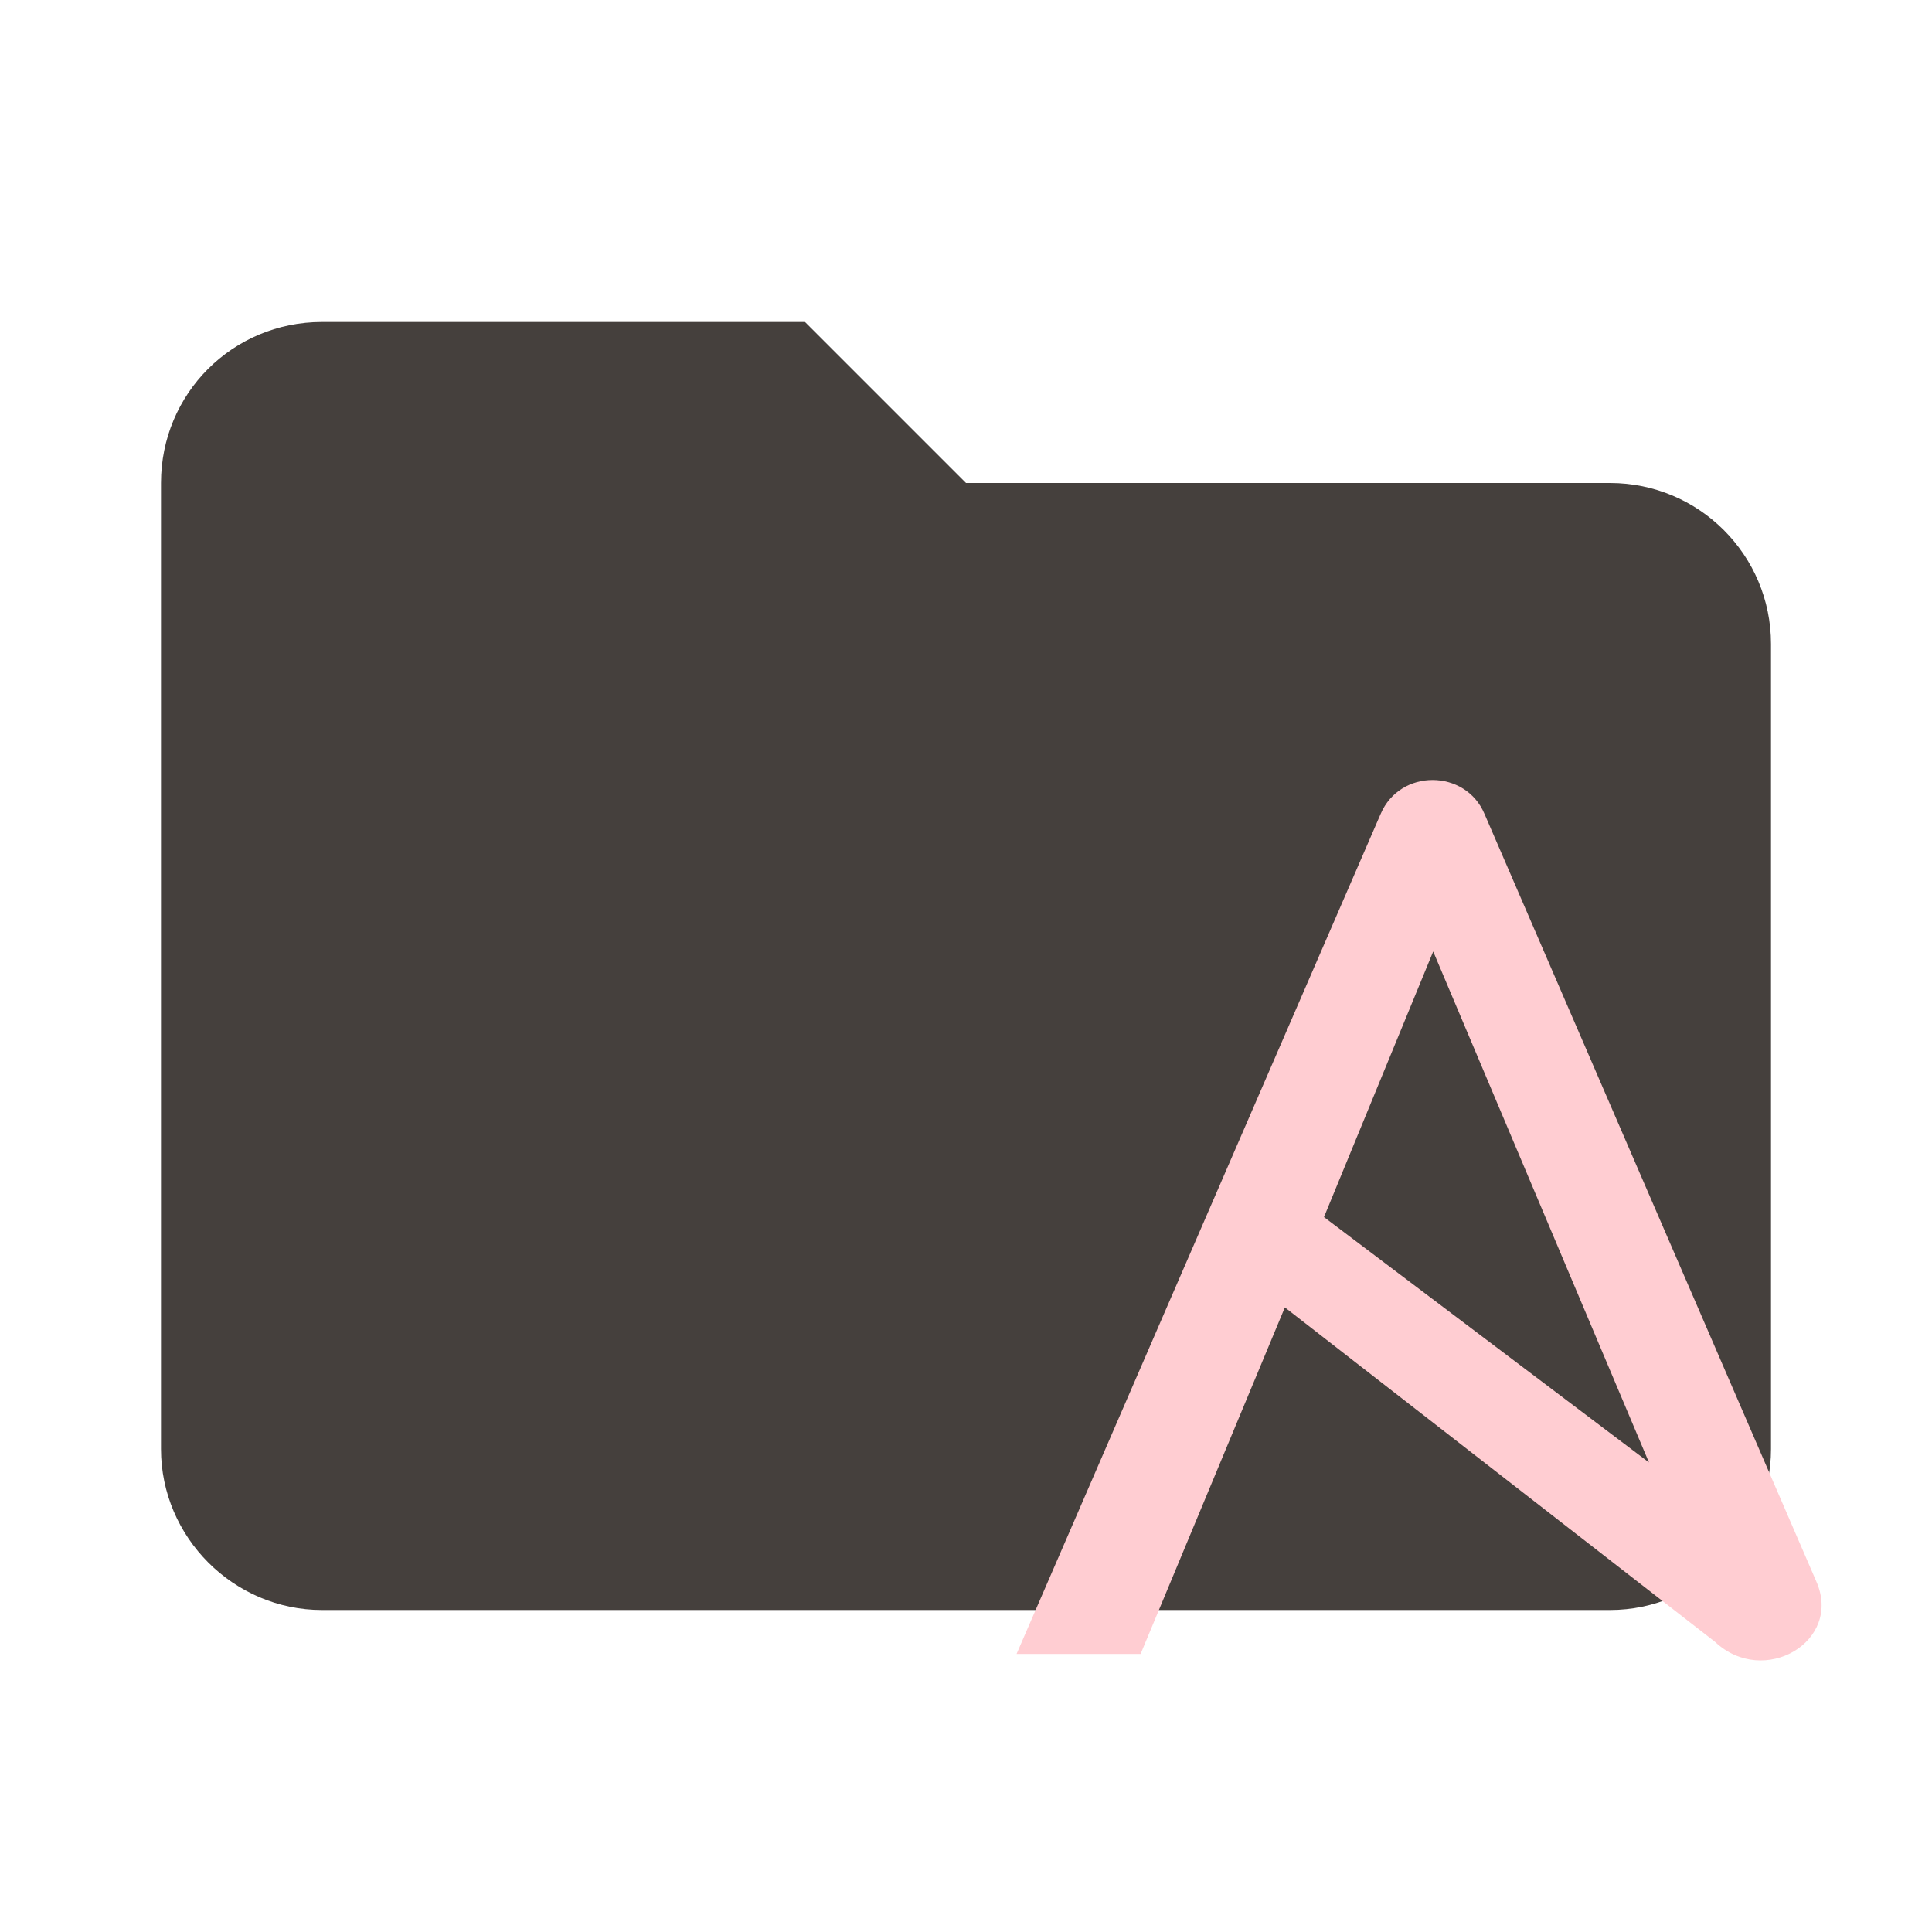
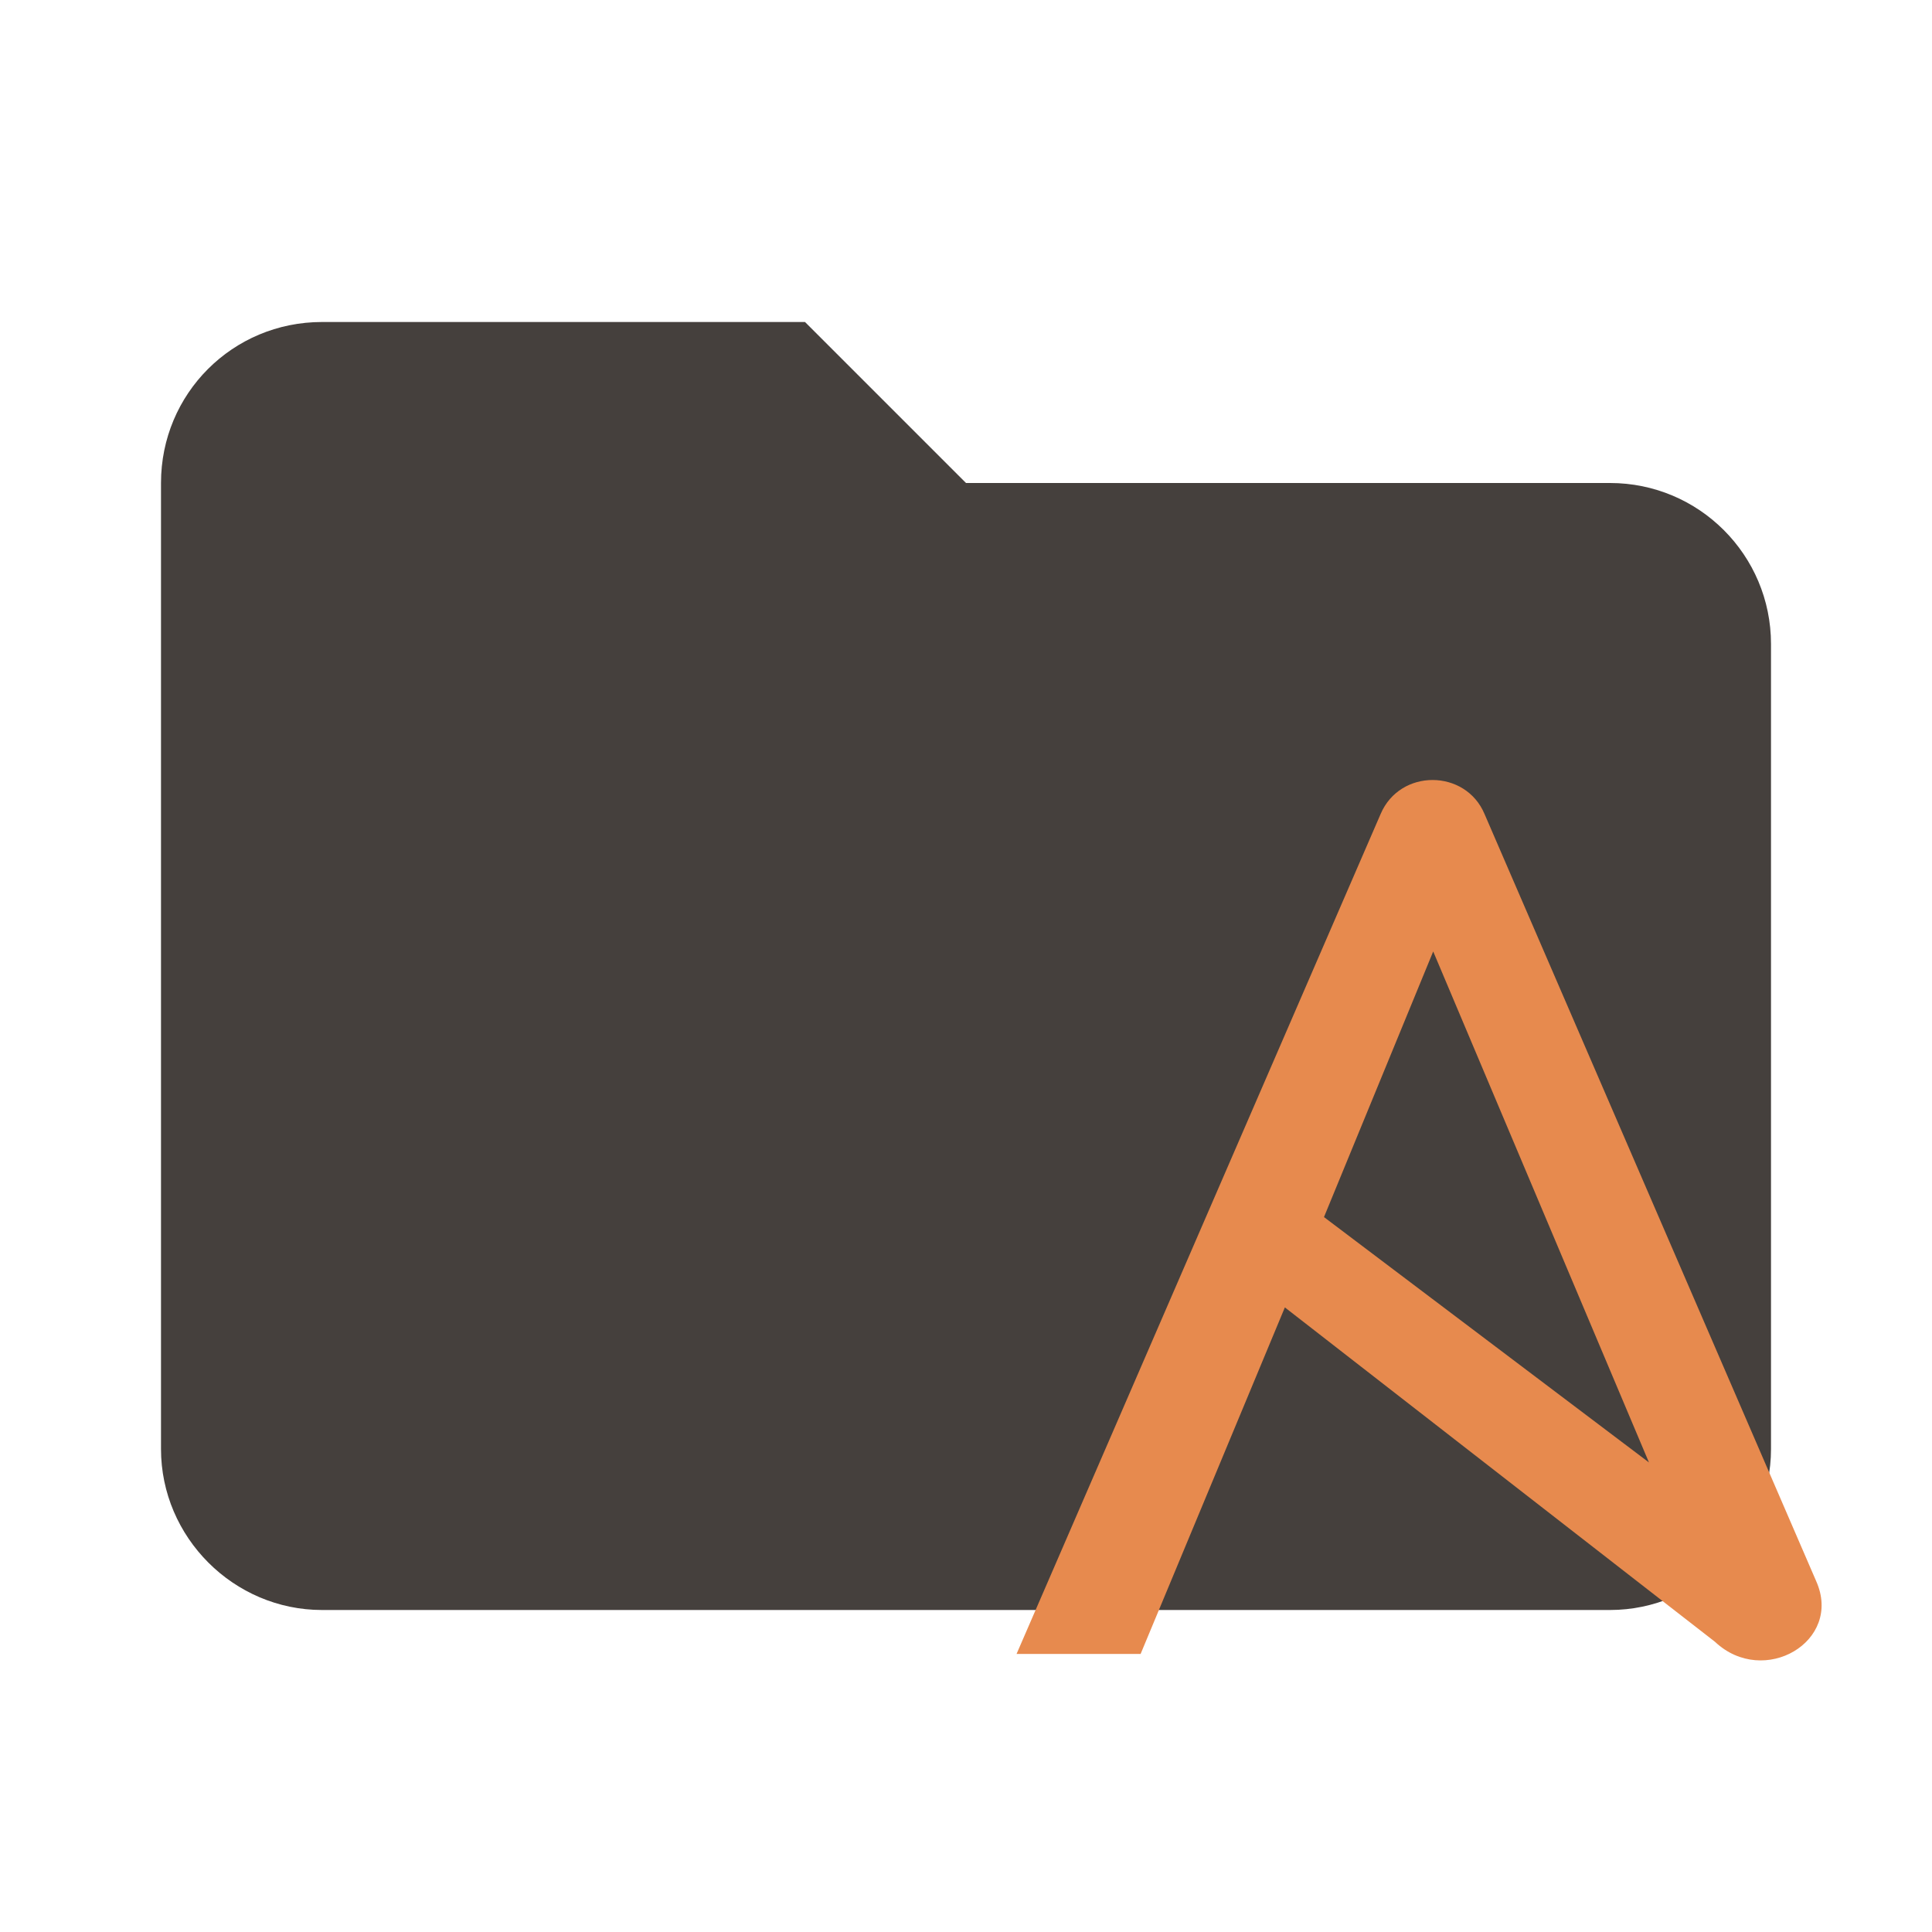
<svg xmlns="http://www.w3.org/2000/svg" height="100%" stroke-miterlimit="10" style="fill-rule:nonzero;clip-rule:evenodd;stroke-linecap:round;stroke-linejoin:round;" version="1.1" viewBox="0 0 24 24" width="100%" xml:space="preserve">
  <defs />
  <g>
    <path d="M10 4L4 4C2.89 4 2 4.89 2 6L2 18C2 19.097 2.903 20 4 20L20 20C21.097 20 22 19.097 22 18L22 8C22 6.895 21.105 6 20 6L12 6C12 6 10 4 10 4Z" fill="#45403d" fill-rule="nonzero" opacity="1" stroke="none" />
-     <path d="M17.804 11.82L20.484 18.167L16.447 15.119L17.804 11.819L17.804 11.82ZM22.561 19.641L18.441 10.111C18.206 9.553 17.393 9.545 17.151 10.111L12.628 20.546L14.169 20.546L15.961 16.241L21.304 20.395C21.91 20.966 22.896 20.39 22.561 19.641Z" fill="#ffcdd2" fill-rule="nonzero" opacity="1" stroke="none" />
+     <path d="M17.804 11.82L20.484 18.167L16.447 15.119L17.804 11.819L17.804 11.82ZM22.561 19.641L18.441 10.111C18.206 9.553 17.393 9.545 17.151 10.111L12.628 20.546L14.169 20.546L15.961 16.241L21.304 20.395C21.91 20.966 22.896 20.39 22.561 19.641Z" fill="#e78a4e" fill-rule="nonzero" opacity="1" stroke="none" />
  </g>
</svg>
